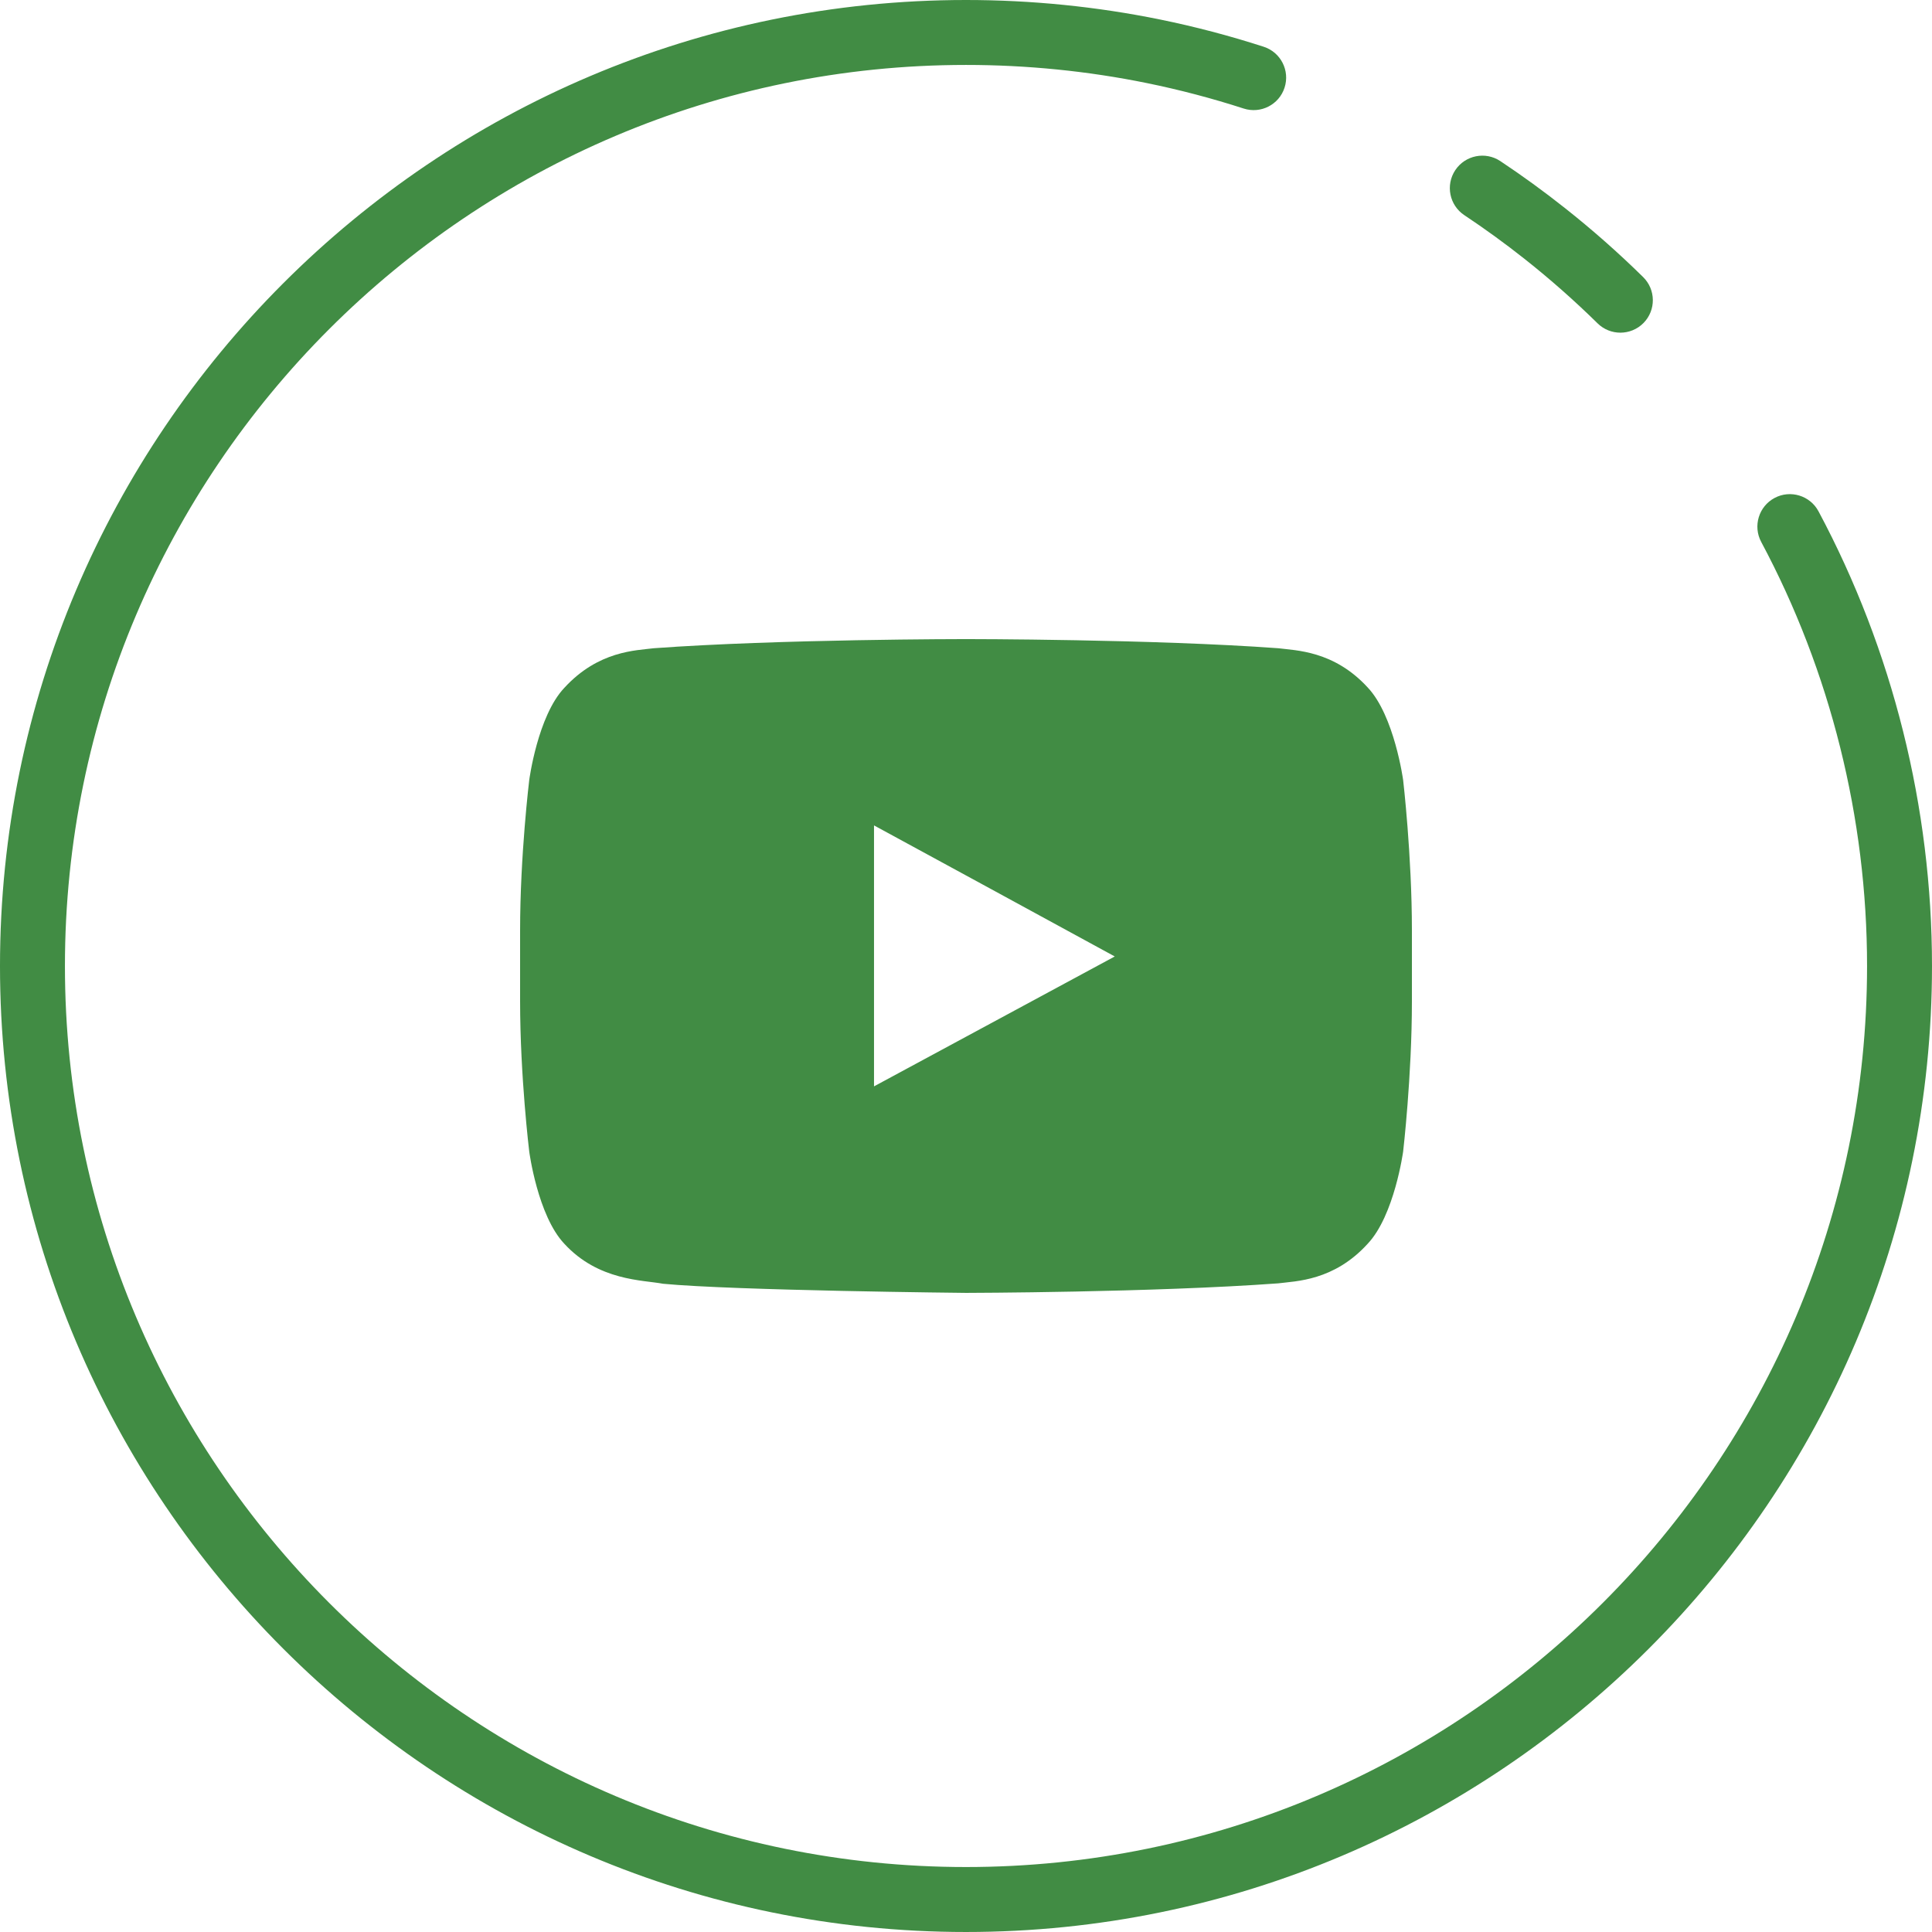
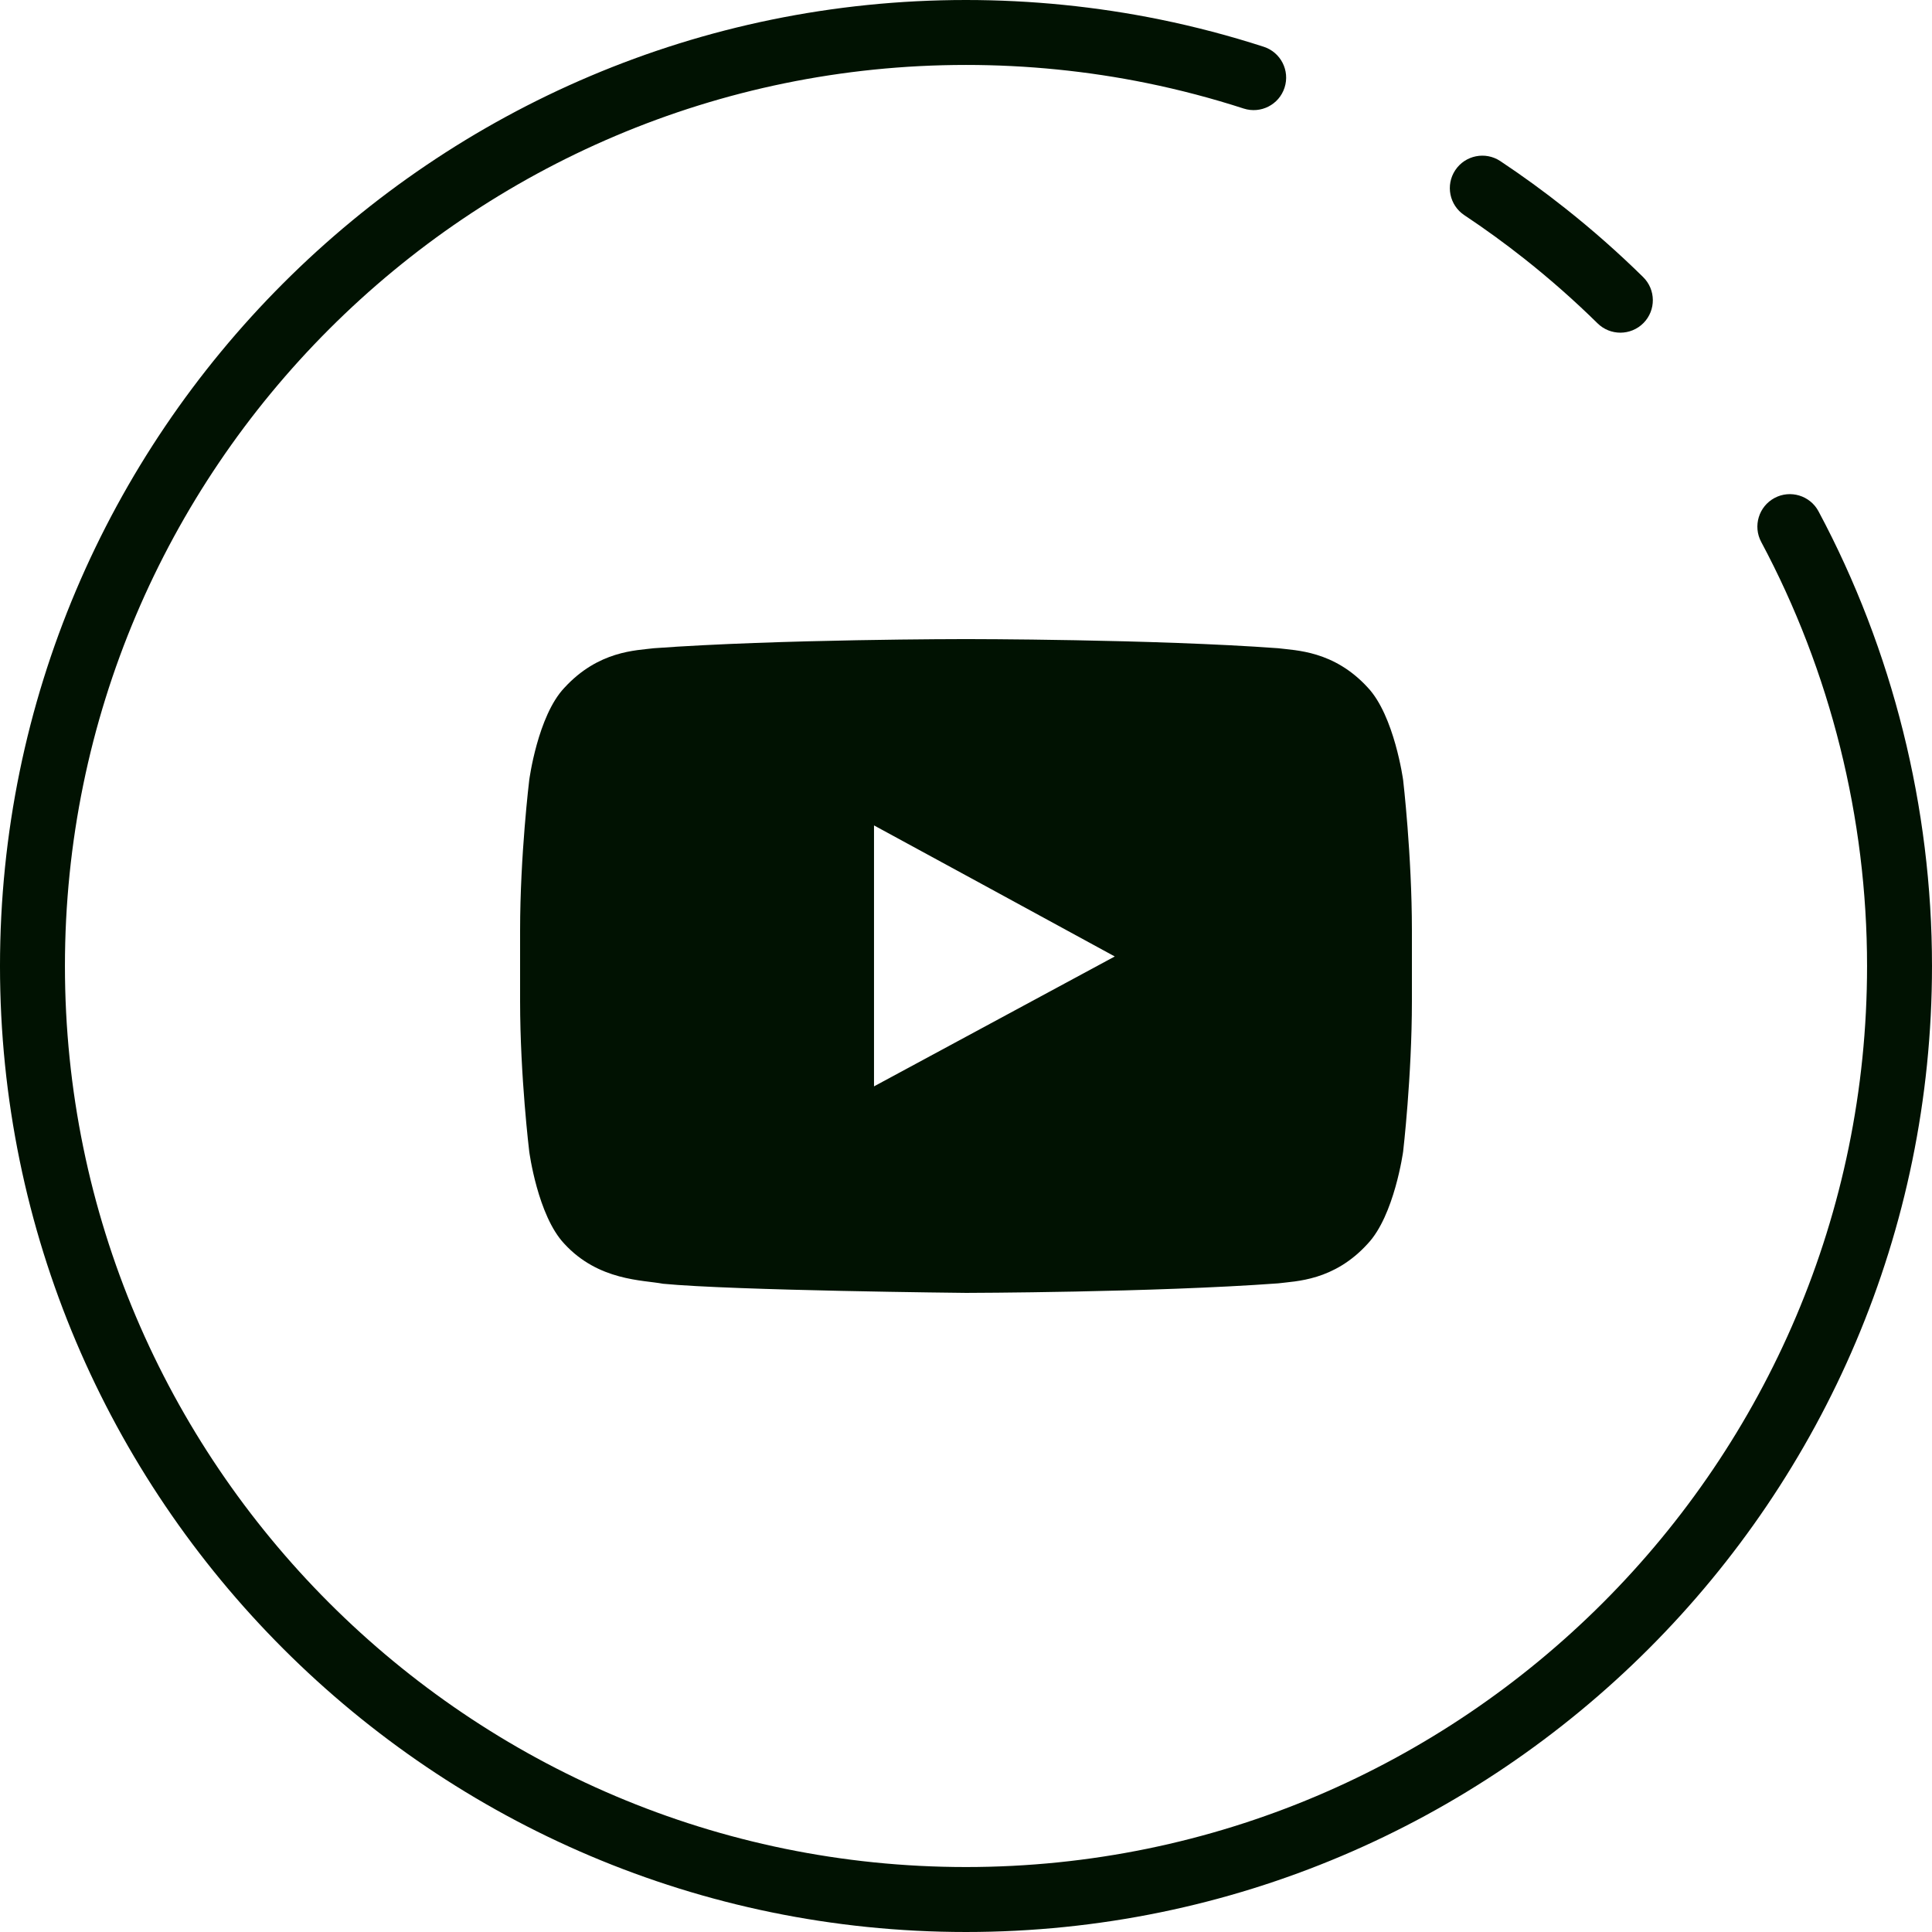
<svg xmlns="http://www.w3.org/2000/svg" width="29.451mm" height="29.451mm" viewBox="0 0 29.451 29.451" version="1.1" id="svg1" xml:space="preserve">
  <defs id="defs1">
    <clipPath clipPathUnits="userSpaceOnUse" id="clipPath3">
      <path d="M 0,500 H 500 V 0 H 0 Z" transform="translate(-102.0825,-332.7256)" id="path3" />
    </clipPath>
    <clipPath clipPathUnits="userSpaceOnUse" id="clipPath5">
      <path d="M 0,500 H 500 V 0 H 0 Z" transform="translate(-87.458,-304.5176)" id="path5" />
    </clipPath>
    <clipPath clipPathUnits="userSpaceOnUse" id="clipPath7">
      <path d="M 0,500 H 500 V 0 H 0 Z" transform="translate(-115.7339,-373.6255)" id="path7" />
    </clipPath>
    <clipPath clipPathUnits="userSpaceOnUse" id="clipPath33">
      <path d="M 0,500 H 500 V 0 H 0 Z" transform="translate(-322.8379,-354.293)" id="path33" />
    </clipPath>
    <clipPath clipPathUnits="userSpaceOnUse" id="clipPath35">
      <path d="M 0,500 H 500 V 0 H 0 Z" transform="translate(-303.9482,-304.5176)" id="path35" />
    </clipPath>
    <clipPath clipPathUnits="userSpaceOnUse" id="clipPath37">
      <path d="M 0,500 H 500 V 0 H 0 Z" transform="translate(-332.2246,-373.6255)" id="path37" />
    </clipPath>
    <clipPath clipPathUnits="userSpaceOnUse" id="clipPath45">
      <path d="M 0,500 H 500 V 0 H 0 Z" transform="translate(-198.8945,-354.9512)" id="path45" />
    </clipPath>
    <clipPath clipPathUnits="userSpaceOnUse" id="clipPath47">
      <path d="M 0,500 H 500 V 0 H 0 Z" transform="translate(-195.6689,-304.5176)" id="path47" />
    </clipPath>
    <clipPath clipPathUnits="userSpaceOnUse" id="clipPath49">
      <path d="M 0,500 H 500 V 0 H 0 Z" transform="translate(-223.9453,-373.6255)" id="path49" />
    </clipPath>
    <clipPath clipPathUnits="userSpaceOnUse" id="clipPath39">
      <path d="M 0,500 H 500 V 0 H 0 Z" transform="translate(-434.1865,-246.8271)" id="path39" />
    </clipPath>
    <clipPath clipPathUnits="userSpaceOnUse" id="clipPath41">
      <path d="M 0,500 H 500 V 0 H 0 Z" transform="translate(-412.4619,-191.8135)" id="path41" />
    </clipPath>
    <clipPath clipPathUnits="userSpaceOnUse" id="clipPath43">
      <path d="M 0,500 H 500 V 0 H 0 Z" transform="translate(-440.7373,-260.9199)" id="path43" />
    </clipPath>
+     <clipPath clipPathUnits="userSpaceOnUse" id="clipPath3-4">
+       <path d="M 0,500 H 500 V 0 H 0 Z" transform="translate(-102.0825,-332.7256)" id="path3-4" />
+     </clipPath>
+     <clipPath clipPathUnits="userSpaceOnUse" id="clipPath5-1">
+       <path d="M 0,500 H 500 V 0 H 0 Z" transform="translate(-87.458,-304.5176)" id="path5-4" />
+     </clipPath>
+     <clipPath clipPathUnits="userSpaceOnUse" id="clipPath7-2">
+       <path d="M 0,500 H 500 V 0 H 0 Z" transform="translate(-115.7339,-373.6255)" id="path7-4" />
+     </clipPath>
+     <clipPath clipPathUnits="userSpaceOnUse" id="clipPath33-8">
+       <path d="M 0,500 H 500 V 0 H 0 Z" transform="translate(-322.8379,-354.293)" id="path33-7" />
+     </clipPath>
+     <clipPath clipPathUnits="userSpaceOnUse" id="clipPath35-7">
+       <path d="M 0,500 H 500 V 0 H 0 Z" transform="translate(-303.9482,-304.5176)" id="path35-1" />
+     </clipPath>
+     <clipPath clipPathUnits="userSpaceOnUse" id="clipPath37-2">
+       <path d="M 0,500 H 500 V 0 H 0 Z" transform="translate(-332.2246,-373.6255)" id="path37-6" />
+     </clipPath>
+     <clipPath clipPathUnits="userSpaceOnUse" id="clipPath45-9">
+       <path d="M 0,500 H 500 V 0 H 0 Z" transform="translate(-198.8945,-354.9512)" id="path45-1" />
+     </clipPath>
+     <clipPath clipPathUnits="userSpaceOnUse" id="clipPath47-5">
+       <path d="M 0,500 H 500 V 0 H 0 Z" transform="translate(-195.6689,-304.5176)" id="path47-2" />
+     </clipPath>
+     <clipPath clipPathUnits="userSpaceOnUse" id="clipPath49-4">
+       <path d="M 0,500 H 500 V 0 H 0 Z" transform="translate(-223.9453,-373.6255)" id="path49-0" />
+     </clipPath>
+     <clipPath clipPathUnits="userSpaceOnUse" id="clipPath39-1">
+       <path d="M 0,500 H 500 V 0 H 0 Z" transform="translate(-434.1865,-246.8271)" id="path39-0" />
+     </clipPath>
+     <clipPath clipPathUnits="userSpaceOnUse" id="clipPath41-0">
+       <path d="M 0,500 H 500 V 0 H 0 Z" transform="translate(-412.4619,-191.8135)" id="path41-3" />
+     </clipPath>
+     <clipPath clipPathUnits="userSpaceOnUse" id="clipPath43-6">
+       <path d="M 0,500 H 500 V 0 H 0 Z" transform="translate(-440.7373,-260.9199)" id="path43-1" />
+     </clipPath>
+     <clipPath clipPathUnits="userSpaceOnUse" id="clipPath3-3">
+       <path d="M 0,500 H 500 V 0 H 0 Z" transform="translate(-102.0825,-332.7256)" id="path3-1" />
+     </clipPath>
+     <clipPath clipPathUnits="userSpaceOnUse" id="clipPath5-4">
+       <path d="M 0,500 H 500 V 0 H 0 Z" transform="translate(-87.458,-304.5176)" id="path5-0" />
+     </clipPath>
+     <clipPath clipPathUnits="userSpaceOnUse" id="clipPath7-0">
+       <path d="M 0,500 H 500 V 0 H 0 Z" transform="translate(-115.7339,-373.6255)" id="path7-0" />
+     </clipPath>
+     <clipPath clipPathUnits="userSpaceOnUse" id="clipPath33-4">
+       <path d="M 0,500 H 500 V 0 H 0 Z" transform="translate(-322.8379,-354.293)" id="path33-3" />
+     </clipPath>
+     <clipPath clipPathUnits="userSpaceOnUse" id="clipPath35-0">
+       <path d="M 0,500 H 500 V 0 H 0 Z" transform="translate(-303.9482,-304.5176)" id="path35-7" />
+     </clipPath>
+     <clipPath clipPathUnits="userSpaceOnUse" id="clipPath37-5">
+       <path d="M 0,500 H 500 V 0 H 0 Z" transform="translate(-332.2246,-373.6255)" id="path37-1" />
+     </clipPath>
+     <clipPath clipPathUnits="userSpaceOnUse" id="clipPath45-8">
+       <path d="M 0,500 H 500 V 0 H 0 Z" transform="translate(-198.8945,-354.9512)" id="path45-17" />
+     </clipPath>
+     <clipPath clipPathUnits="userSpaceOnUse" id="clipPath47-4">
+       <path d="M 0,500 H 500 V 0 H 0 Z" transform="translate(-195.6689,-304.5176)" id="path47-4" />
+     </clipPath>
+     <clipPath clipPathUnits="userSpaceOnUse" id="clipPath49-2">
+       <path d="M 0,500 H 500 V 0 H 0 Z" transform="translate(-223.9453,-373.6255)" id="path49-9" />
+     </clipPath>
+     <clipPath clipPathUnits="userSpaceOnUse" id="clipPath39-8">
+       <path d="M 0,500 H 500 V 0 H 0 Z" transform="translate(-434.1865,-246.8271)" id="path39-5" />
+     </clipPath>
+     <clipPath clipPathUnits="userSpaceOnUse" id="clipPath41-6">
+       <path d="M 0,500 H 500 V 0 H 0 Z" transform="translate(-412.4619,-191.8135)" id="path41-1" />
+     </clipPath>
+     <clipPath clipPathUnits="userSpaceOnUse" id="clipPath43-7">
+       <path d="M 0,500 H 500 V 0 H 0 Z" transform="translate(-440.7373,-260.9199)" id="path43-6" />
+     </clipPath>
  </defs>
-   <g id="layer1" transform="translate(-151.9393,-117.371)">
-     <g id="layer1-3" transform="translate(7.039267,57.83973)">
-       <path id="path32" d="m 0,0 c 0,0 -0.379,2.782 -1.531,4.001 -1.465,1.597 -3.111,1.597 -3.868,1.696 -5.4,0.395 -13.482,0.395 -13.482,0.395 h -0.016 c 0,0 -8.082,0 -13.482,-0.395 C -33.137,5.598 -34.767,5.598 -36.247,3.984 -37.399,2.766 -37.762,0 -37.762,0 c 0,0 -0.395,-3.243 -0.395,-6.503 v -0.394 -2.651 c 0,-3.26 0.395,-6.503 0.395,-6.503 0,0 0.363,-2.765 1.515,-3.984 1.48,-1.613 3.407,-1.564 4.263,-1.729 3.079,-0.296 13.103,-0.395 13.103,-0.395 0,0 8.082,0.016 13.482,0.412 0.757,0.099 2.403,0.099 3.868,1.712 1.152,1.219 1.531,3.984 1.531,3.984 0,0 0.379,3.243 0.379,6.503 v 2.486 0.559 C 0.379,-3.243 0,0 0,0 m -12.461,-7.622 -10.403,-5.613 v 8.642 2.634 l 4.691,-2.551 z" style="fill:#418c44;fill-opacity:1;fill-rule:evenodd;stroke:none" transform="matrix(0.3527778,0,0,-0.3527778,166.2892,71.42254)" clip-path="url(#clipPath33)" />
-       <path id="path34" d="m 0,0 c -23.016,0 -41.741,18.726 -41.741,41.741 0,23.016 18.725,41.742 41.741,41.742 2.823,0 5.646,-0.284 8.387,-0.843 1.509,-0.308 3.014,-0.704 4.476,-1.177 0.738,-0.238 1.142,-1.029 0.903,-1.767 -0.238,-0.737 -1.028,-1.141 -1.767,-0.903 -1.362,0.441 -2.767,0.811 -4.174,1.098 C 5.268,80.413 2.636,80.677 0,80.677 -21.47,80.677 -38.935,63.21 -38.935,41.741 -38.935,20.272 -21.47,2.807 0,2.807 c 21.47,0 38.936,17.465 38.936,38.934 0,6.391 -1.582,12.728 -4.574,18.325 -0.365,0.684 -0.106,1.534 0.576,1.899 0.681,0.365 1.534,0.108 1.9,-0.576 3.208,-6.003 4.904,-12.797 4.904,-19.648 C 41.742,18.726 23.017,0 0,0" style="fill:#418c44;fill-opacity:1;fill-rule:nonzero;stroke:none" transform="matrix(0.3527778,0,0,-0.3527778,159.6253,88.9822)" clip-path="url(#clipPath35)" />
-       <path id="path36" d="m 0,0 c -0.355,0 -0.711,0.134 -0.984,0.402 -0.995,0.979 -2.055,1.914 -3.148,2.779 -0.846,0.67 -1.724,1.307 -2.61,1.896 -0.646,0.429 -0.821,1.3 -0.392,1.945 0.428,0.645 1.301,0.821 1.945,0.393 C -4.238,6.783 -3.297,6.099 -2.391,5.381 -1.22,4.455 -0.084,3.453 0.983,2.403 1.536,1.86 1.544,0.972 1.001,0.419 0.726,0.14 0.362,0 0,0" style="fill:#418c44;fill-opacity:1;fill-rule:nonzero;stroke:none" transform="matrix(0.3527778,0,0,-0.3527778,169.6006,64.60246)" clip-path="url(#clipPath37)" />
+   <g id="layer1" transform="translate(-103.9333,-64.0272)">
+     <g id="layer1-3" transform="translate(-40.96675,4.495953)" style="fill:#011202;fill-opacity:1">
+       <path id="path32" d="m 0,0 c 0,0 -0.379,2.782 -1.531,4.001 -1.465,1.597 -3.111,1.597 -3.868,1.696 -5.4,0.395 -13.482,0.395 -13.482,0.395 h -0.016 c 0,0 -8.082,0 -13.482,-0.395 C -33.137,5.598 -34.767,5.598 -36.247,3.984 -37.399,2.766 -37.762,0 -37.762,0 c 0,0 -0.395,-3.243 -0.395,-6.503 v -0.394 -2.651 c 0,-3.26 0.395,-6.503 0.395,-6.503 0,0 0.363,-2.765 1.515,-3.984 1.48,-1.613 3.407,-1.564 4.263,-1.729 3.079,-0.296 13.103,-0.395 13.103,-0.395 0,0 8.082,0.016 13.482,0.412 0.757,0.099 2.403,0.099 3.868,1.712 1.152,1.219 1.531,3.984 1.531,3.984 0,0 0.379,3.243 0.379,6.503 v 2.486 0.559 C 0.379,-3.243 0,0 0,0 m -12.461,-7.622 -10.403,-5.613 v 8.642 2.634 l 4.691,-2.551 z" style="fill:#011202;fill-opacity:1;fill-rule:evenodd;stroke:none" transform="matrix(0.3527778,0,0,-0.3527778,166.2892,71.42254)" clip-path="url(#clipPath33-4)" />
+       <path id="path34" d="m 0,0 c -23.016,0 -41.741,18.726 -41.741,41.741 0,23.016 18.725,41.742 41.741,41.742 2.823,0 5.646,-0.284 8.387,-0.843 1.509,-0.308 3.014,-0.704 4.476,-1.177 0.738,-0.238 1.142,-1.029 0.903,-1.767 -0.238,-0.737 -1.028,-1.141 -1.767,-0.903 -1.362,0.441 -2.767,0.811 -4.174,1.098 C 5.268,80.413 2.636,80.677 0,80.677 -21.47,80.677 -38.935,63.21 -38.935,41.741 -38.935,20.272 -21.47,2.807 0,2.807 c 21.47,0 38.936,17.465 38.936,38.934 0,6.391 -1.582,12.728 -4.574,18.325 -0.365,0.684 -0.106,1.534 0.576,1.899 0.681,0.365 1.534,0.108 1.9,-0.576 3.208,-6.003 4.904,-12.797 4.904,-19.648 C 41.742,18.726 23.017,0 0,0" style="fill:#011202;fill-opacity:1;fill-rule:nonzero;stroke:none" transform="matrix(0.3527778,0,0,-0.3527778,159.6253,88.9822)" clip-path="url(#clipPath35-0)" />
+       <path id="path36" d="m 0,0 c -0.355,0 -0.711,0.134 -0.984,0.402 -0.995,0.979 -2.055,1.914 -3.148,2.779 -0.846,0.67 -1.724,1.307 -2.61,1.896 -0.646,0.429 -0.821,1.3 -0.392,1.945 0.428,0.645 1.301,0.821 1.945,0.393 C -4.238,6.783 -3.297,6.099 -2.391,5.381 -1.22,4.455 -0.084,3.453 0.983,2.403 1.536,1.86 1.544,0.972 1.001,0.419 0.726,0.14 0.362,0 0,0" style="fill:#011202;fill-opacity:1;fill-rule:nonzero;stroke:none" transform="matrix(0.3527778,0,0,-0.3527778,169.6006,64.60246)" clip-path="url(#clipPath37-5)" />
    </g>
  </g>
</svg>
